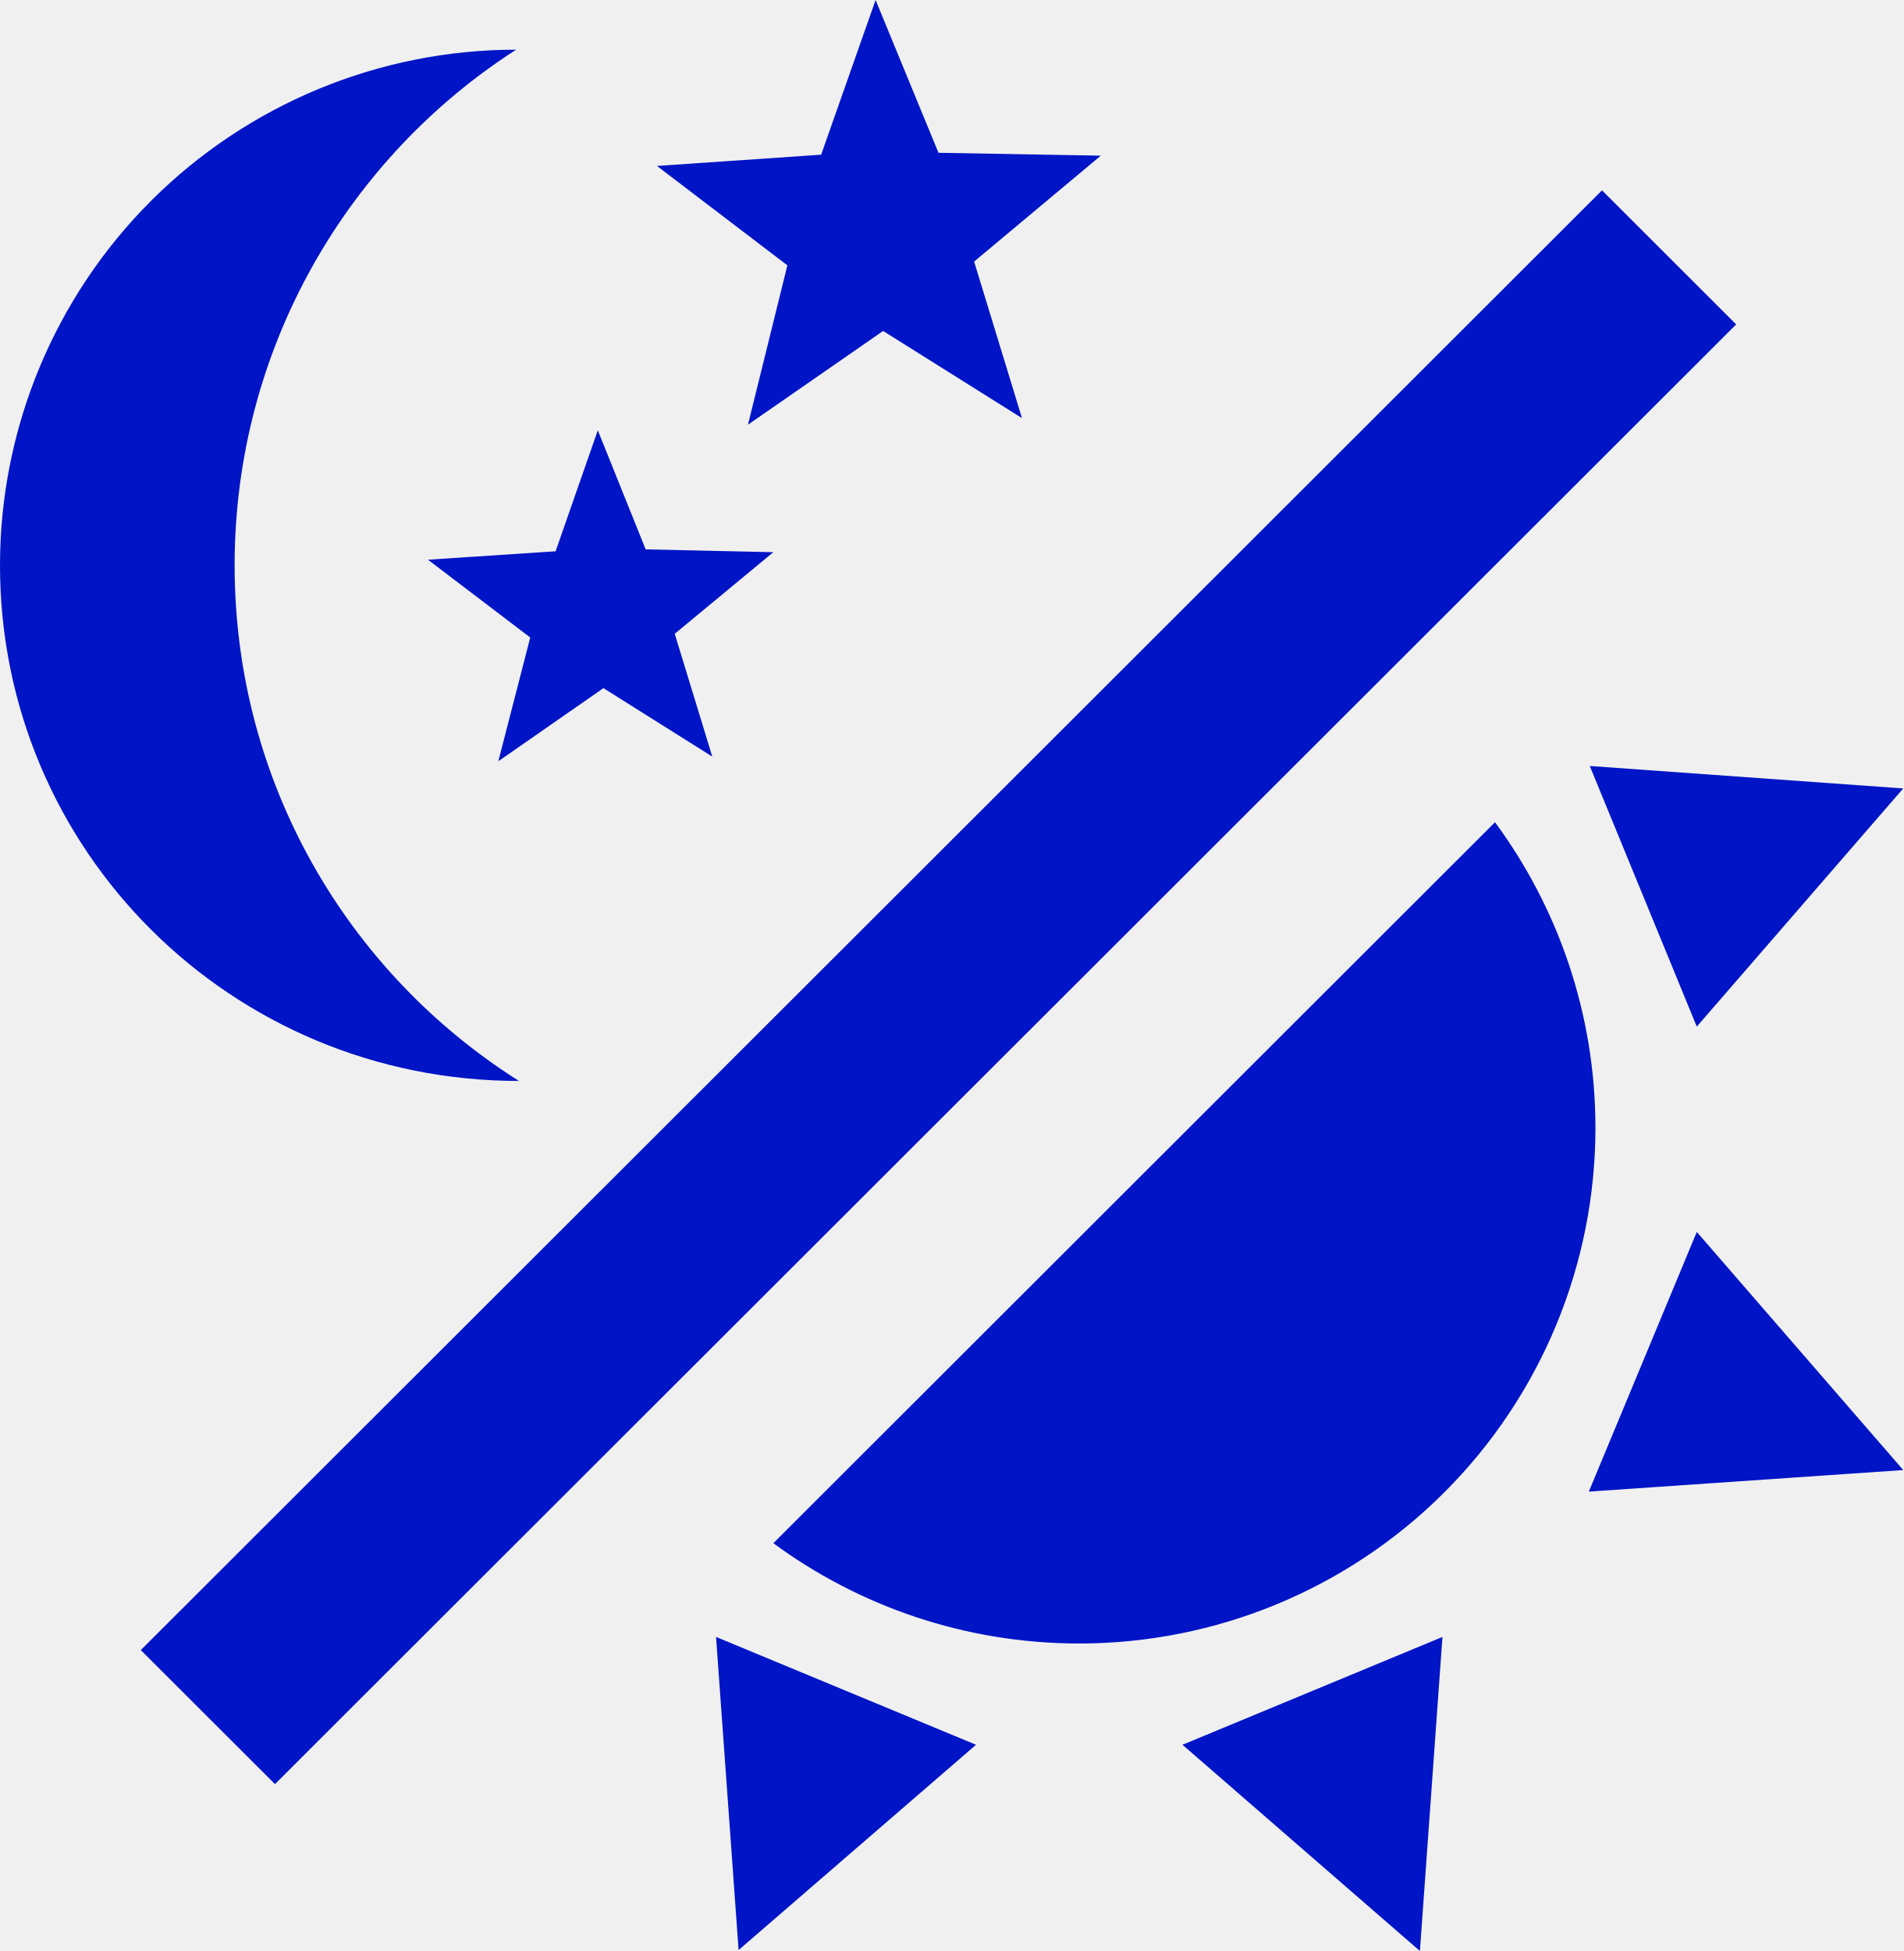
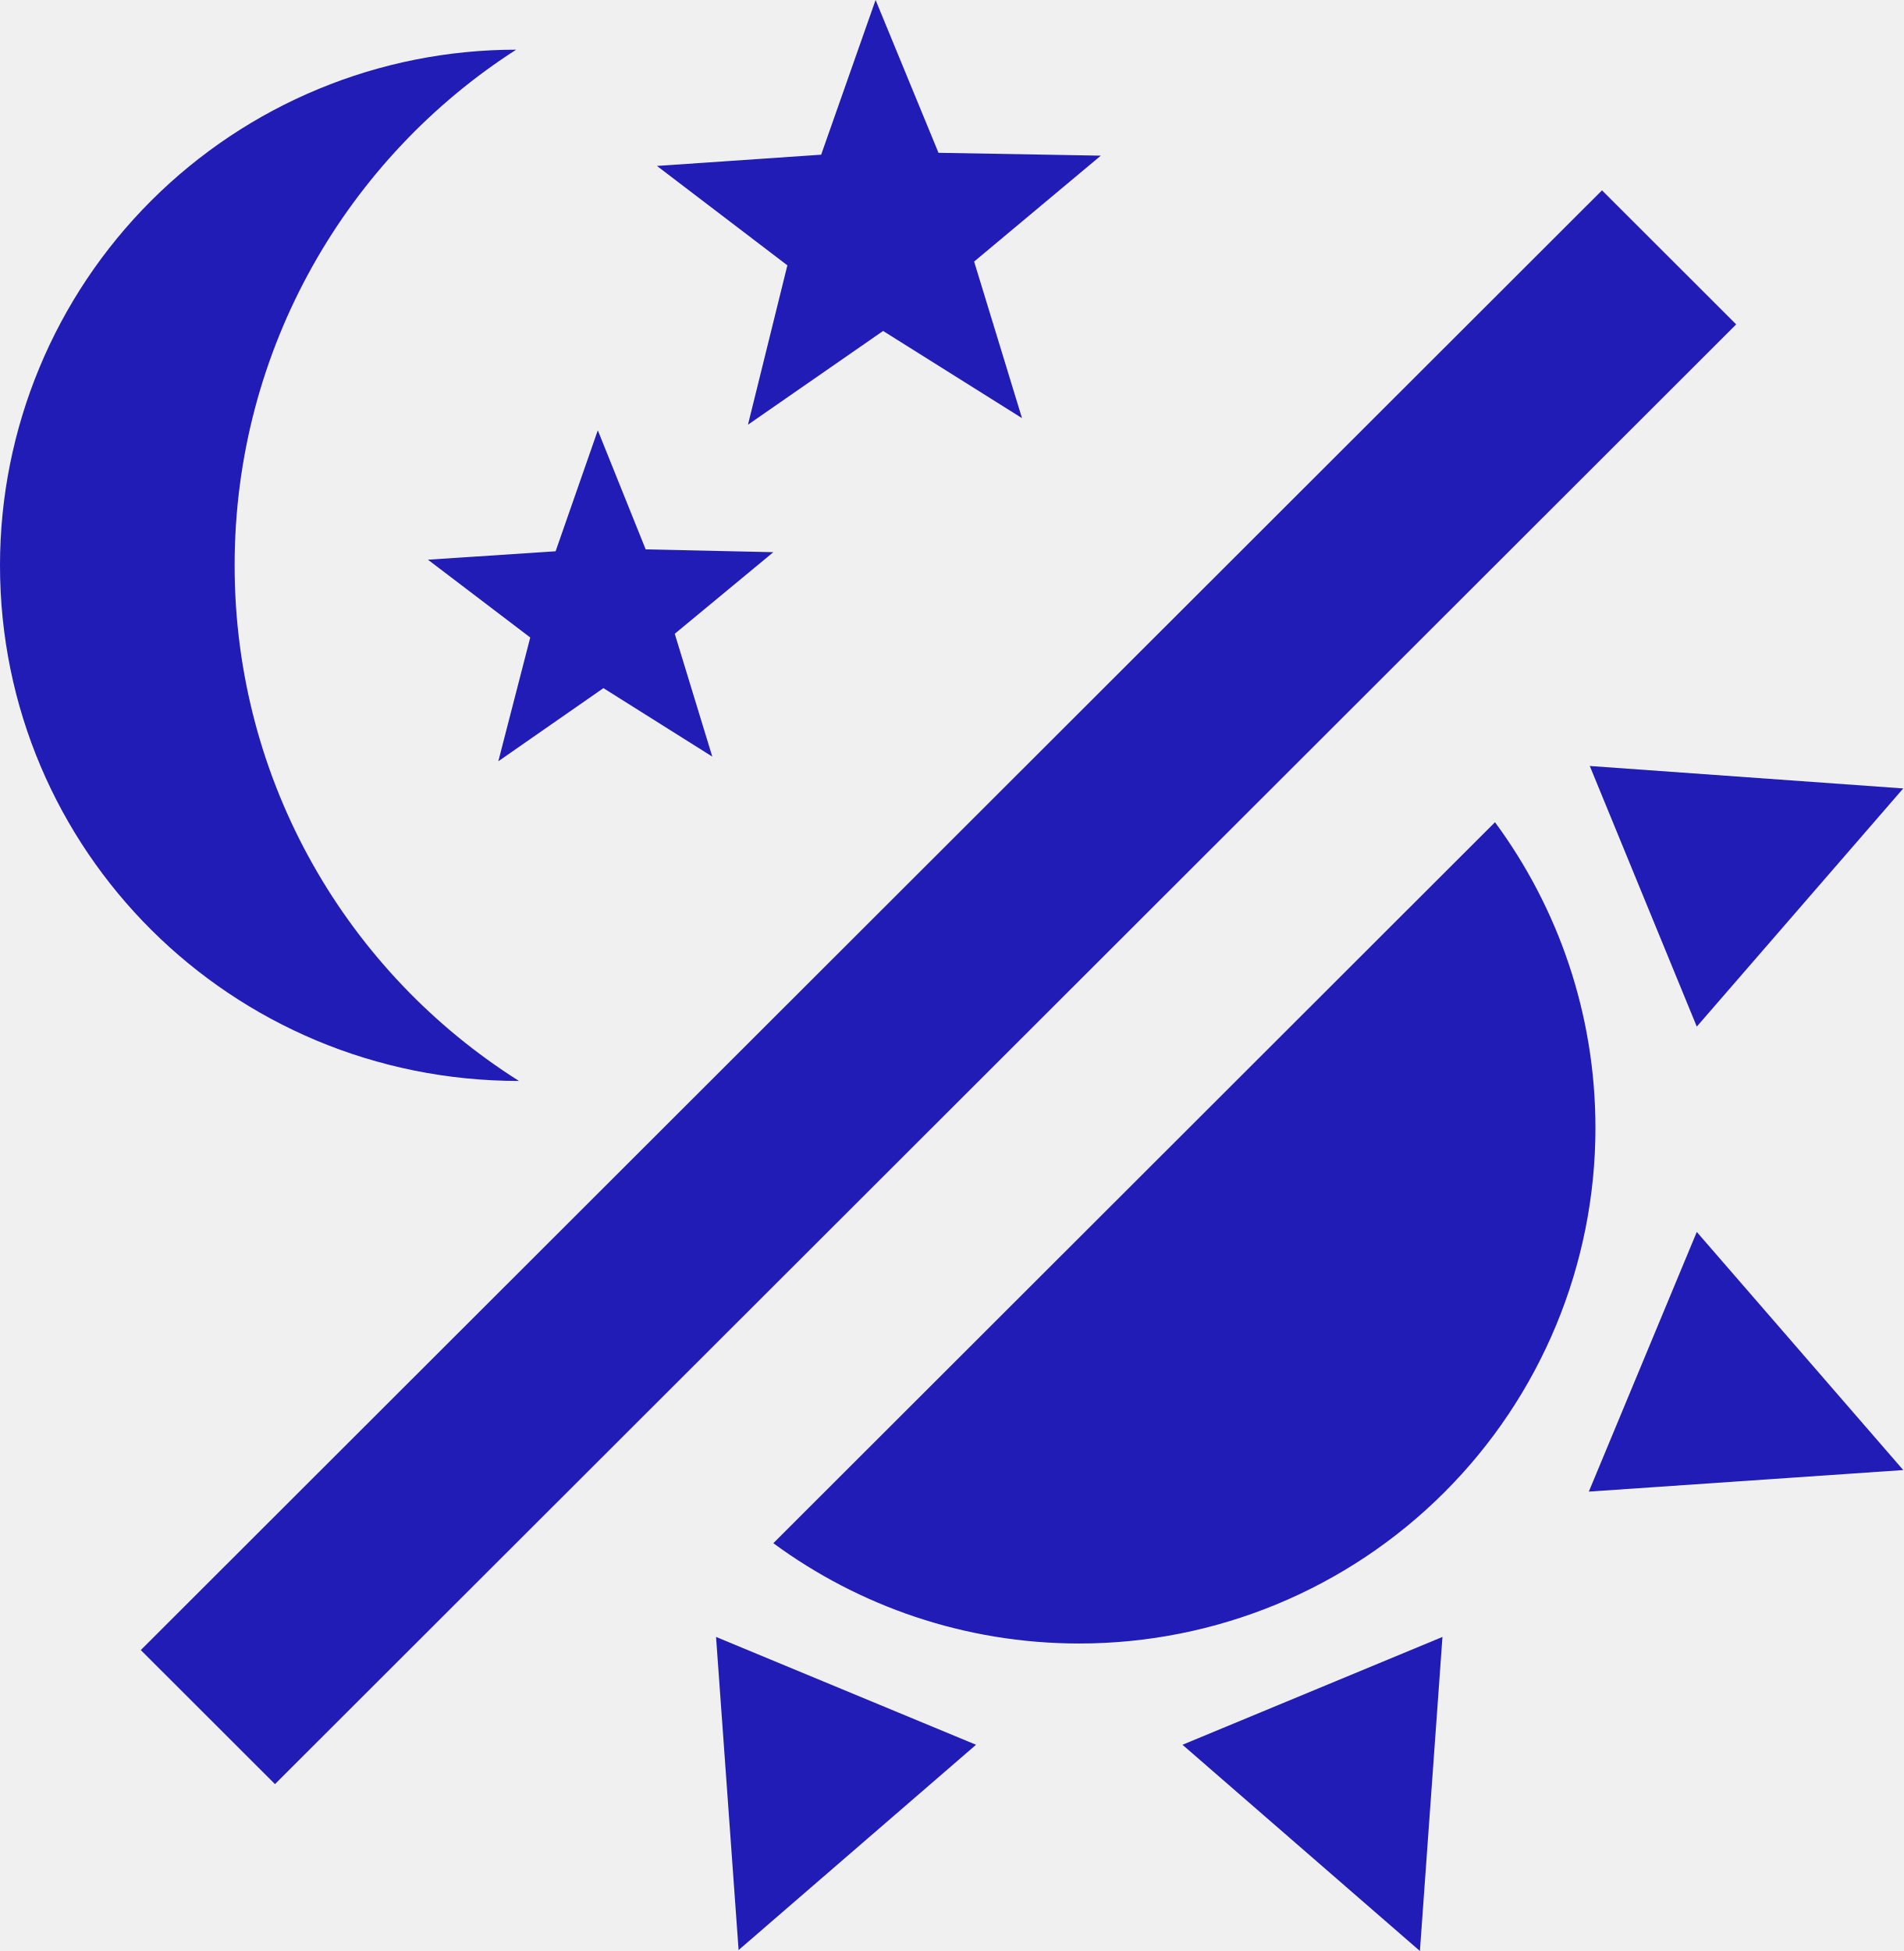
<svg xmlns="http://www.w3.org/2000/svg" width="40" height="41" viewBox="0 0 40 41" fill="none">
  <g clip-path="url(#clip0_2_11)">
-     <path d="M10.848 1.044C7.318 3.31 4.931 7.309 4.931 11.88C4.931 16.451 7.318 20.451 10.907 22.716C4.852 22.716 0 17.87 0 11.88C0 9.006 1.143 6.25 3.177 4.218C5.212 2.186 7.971 1.044 10.848 1.044Z" fill="#0115C6" />
-     <path d="M14.97 15.9L12.682 14.461L10.473 15.998L11.144 13.397L8.994 11.762L11.677 11.585L12.564 9.043L13.57 11.545L16.253 11.604L14.181 13.319L14.97 15.9Z" fill="#0115C6" />
-     <path d="M21.479 8.787L18.56 6.955L15.72 8.925L16.548 5.576L13.807 3.487L17.258 3.251L18.402 0L19.724 3.211L23.136 3.271L20.473 5.497L21.479 8.787Z" fill="#0115C6" />
-     <path d="M33.669 4L36.489 6.817L5.779 37.493L2.959 34.676L33.669 4Z" fill="#0115C6" />
-     <path d="M33.531 23.702C33.531 26.576 32.388 29.332 30.353 31.364C28.319 33.396 25.559 34.538 22.682 34.538C20.276 34.538 18.047 33.75 16.253 32.43L31.42 17.279C32.742 19.072 33.531 21.298 33.531 23.702Z" fill="#0115C6" />
-     <path d="M33.392 31.346L35.661 25.889L40 30.893L33.392 31.346Z" fill="#0115C6" />
-     <path d="M35.661 21.574L33.412 16.097L40 16.569L35.661 21.574Z" fill="#0115C6" />
-     <path d="M24.852 36.666L30.316 34.4L29.842 41L24.852 36.666Z" fill="#0115C6" />
-     <path d="M15.049 34.4L20.513 36.666L15.523 40.98L15.049 34.4Z" fill="#0115C6" />
+     <path d="M10.848 1.044C7.318 3.31 4.931 7.309 4.931 11.88C4.931 16.451 7.318 20.451 10.907 22.716C4.852 22.716 0 17.87 0 11.88C0 9.006 1.143 6.25 3.177 4.218C5.212 2.186 7.971 1.044 10.848 1.044Z" fill="#211cb6" />
+     <path d="M14.97 15.9L12.682 14.461L10.473 15.998L11.144 13.397L8.994 11.762L11.677 11.585L12.564 9.043L13.57 11.545L16.253 11.604L14.181 13.319L14.97 15.9Z" fill="#211cb6" />
+     <path d="M21.479 8.787L18.56 6.955L15.72 8.925L16.548 5.576L13.807 3.487L17.258 3.251L18.402 0L19.724 3.211L23.136 3.271L20.473 5.497L21.479 8.787Z" fill="#211cb6" />
+     <path d="M33.669 4L36.489 6.817L5.779 37.493L2.959 34.676L33.669 4Z" fill="#211cb6" />
+     <path d="M33.531 23.702C33.531 26.576 32.388 29.332 30.353 31.364C28.319 33.396 25.559 34.538 22.682 34.538C20.276 34.538 18.047 33.75 16.253 32.43L31.42 17.279C32.742 19.072 33.531 21.298 33.531 23.702Z" fill="#211cb6" />
+     <path d="M33.392 31.346L35.661 25.889L40 30.893L33.392 31.346Z" fill="#211cb6" />
+     <path d="M35.661 21.574L33.412 16.097L40 16.569L35.661 21.574Z" fill="#211cb6" />
+     <path d="M24.852 36.666L30.316 34.4L29.842 41L24.852 36.666Z" fill="#211cb6" />
+     <path d="M15.049 34.4L20.513 36.666L15.523 40.98L15.049 34.4Z" fill="#211cb6" />
  </g>
  <defs>
    <clipPath id="clip0_2_11">
      <rect width="40" height="41" fill="white" />
    </clipPath>
  </defs>
</svg>
